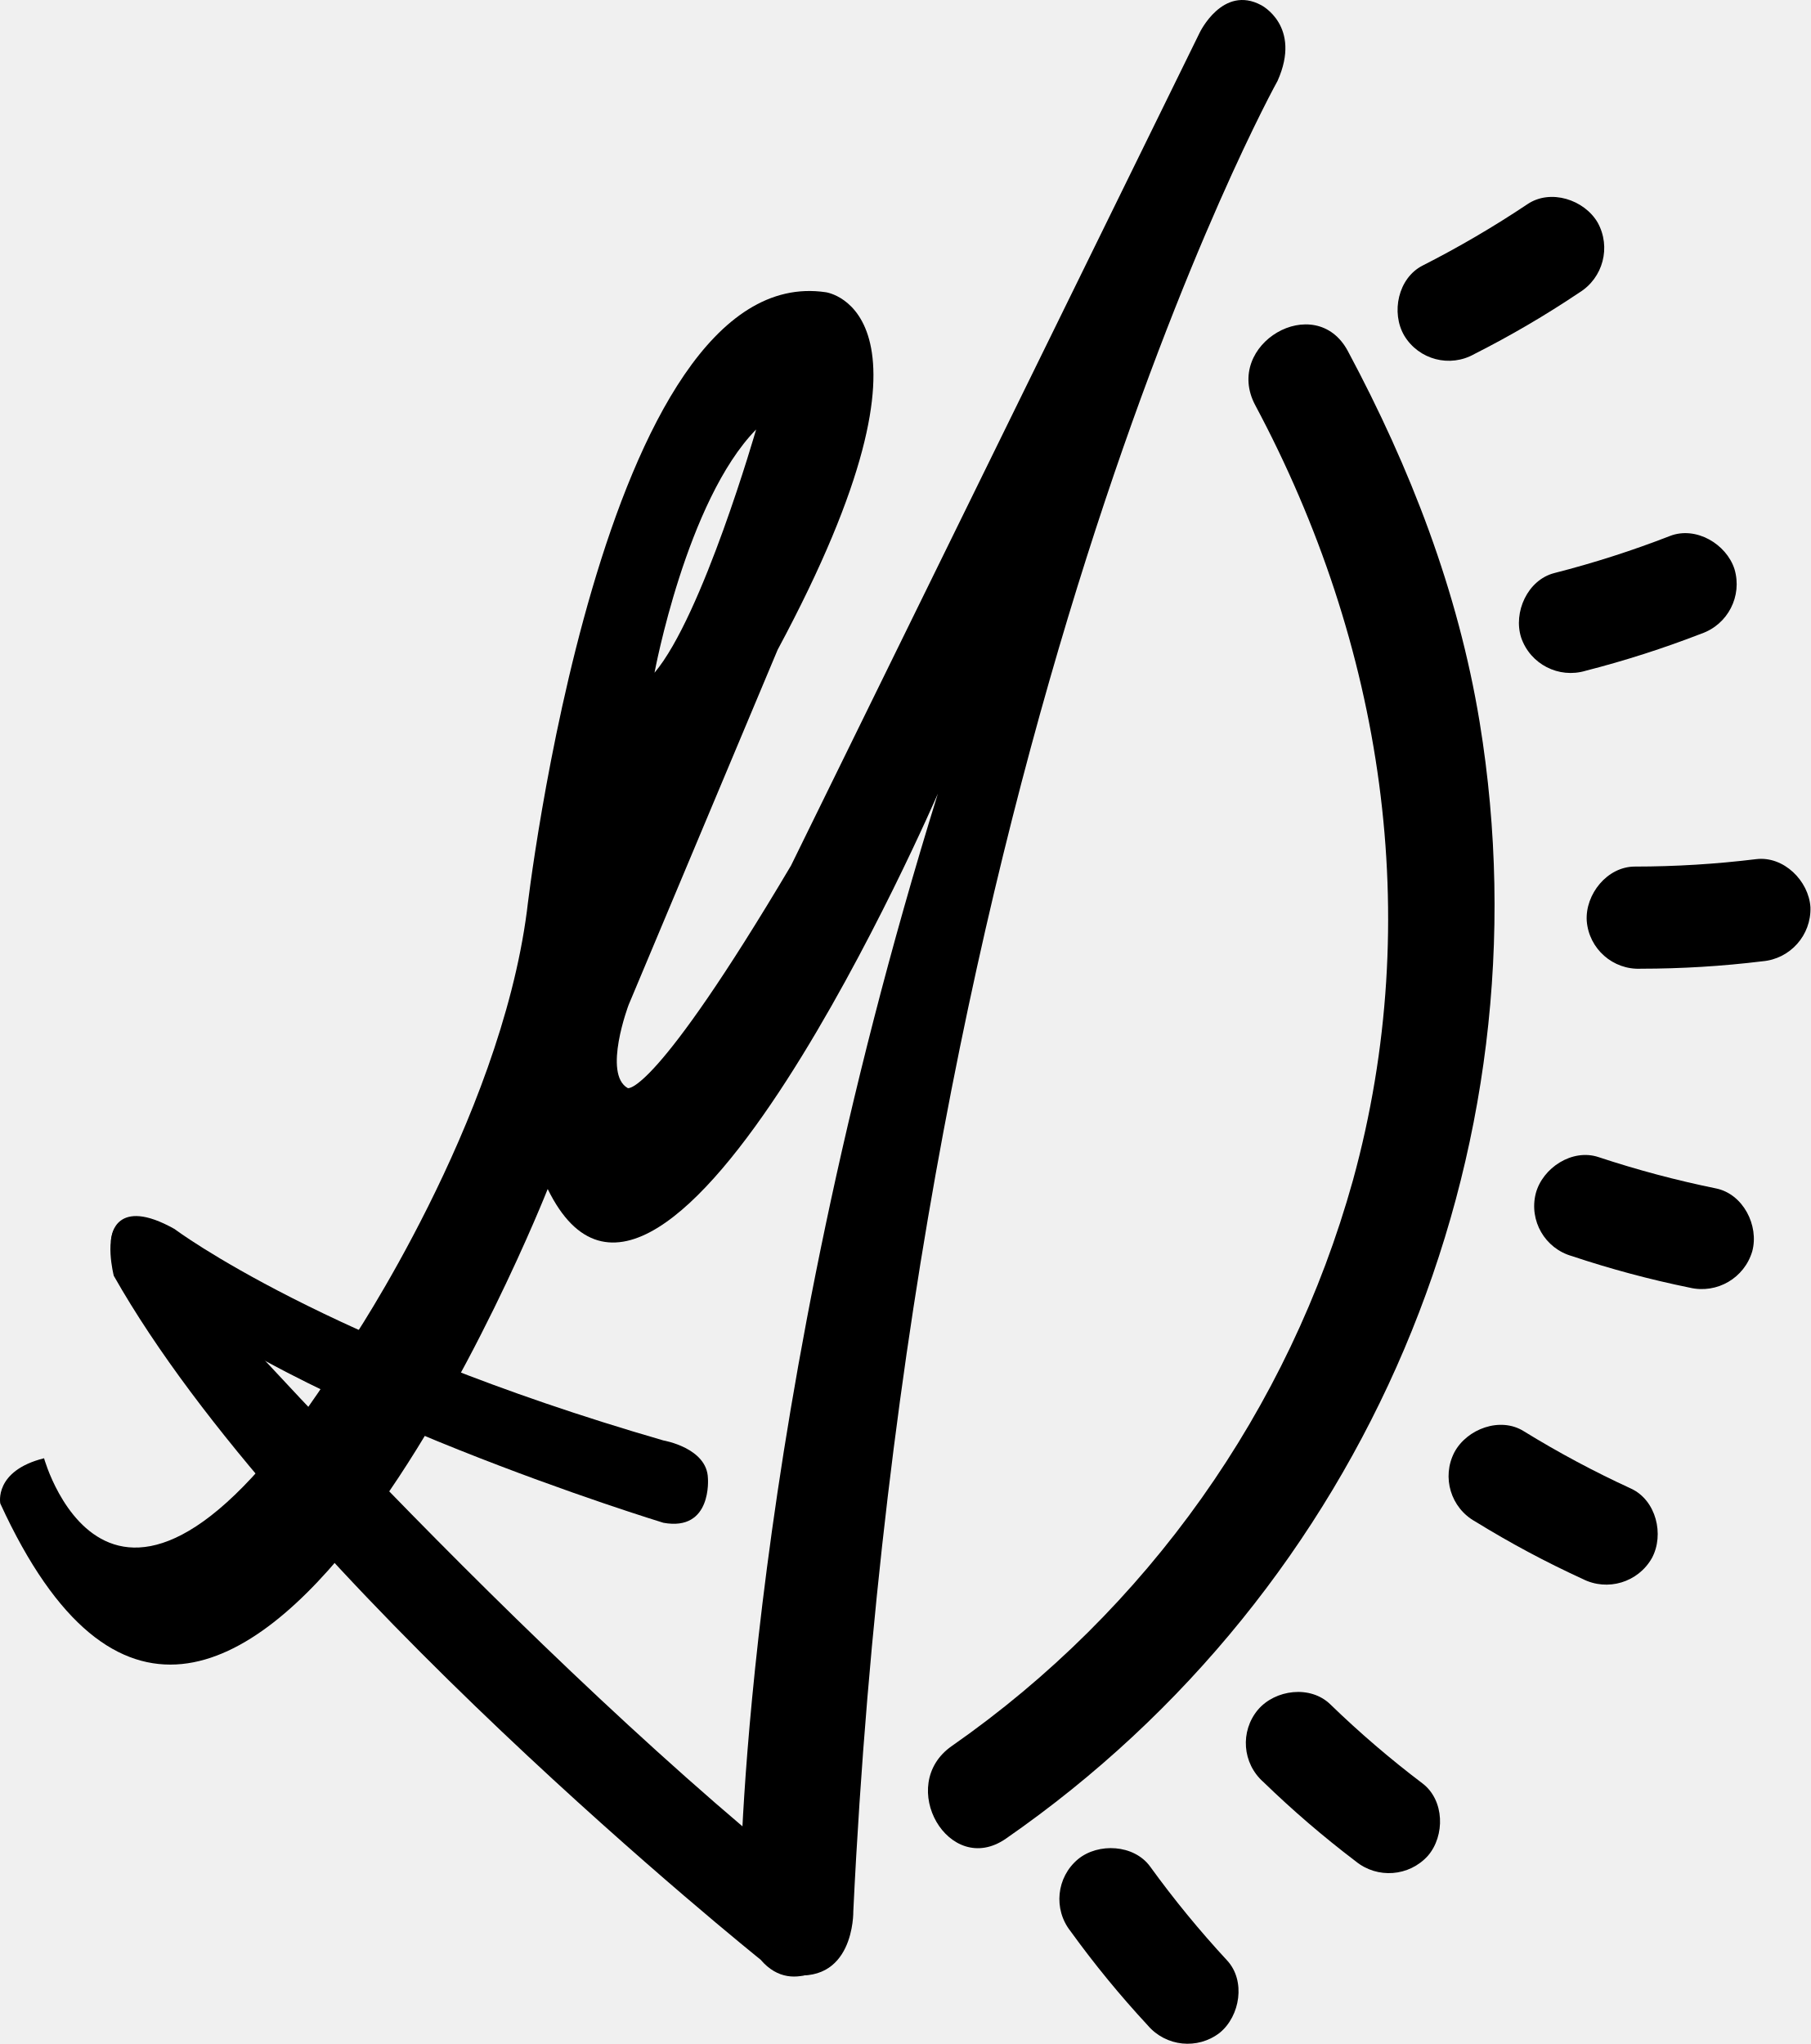
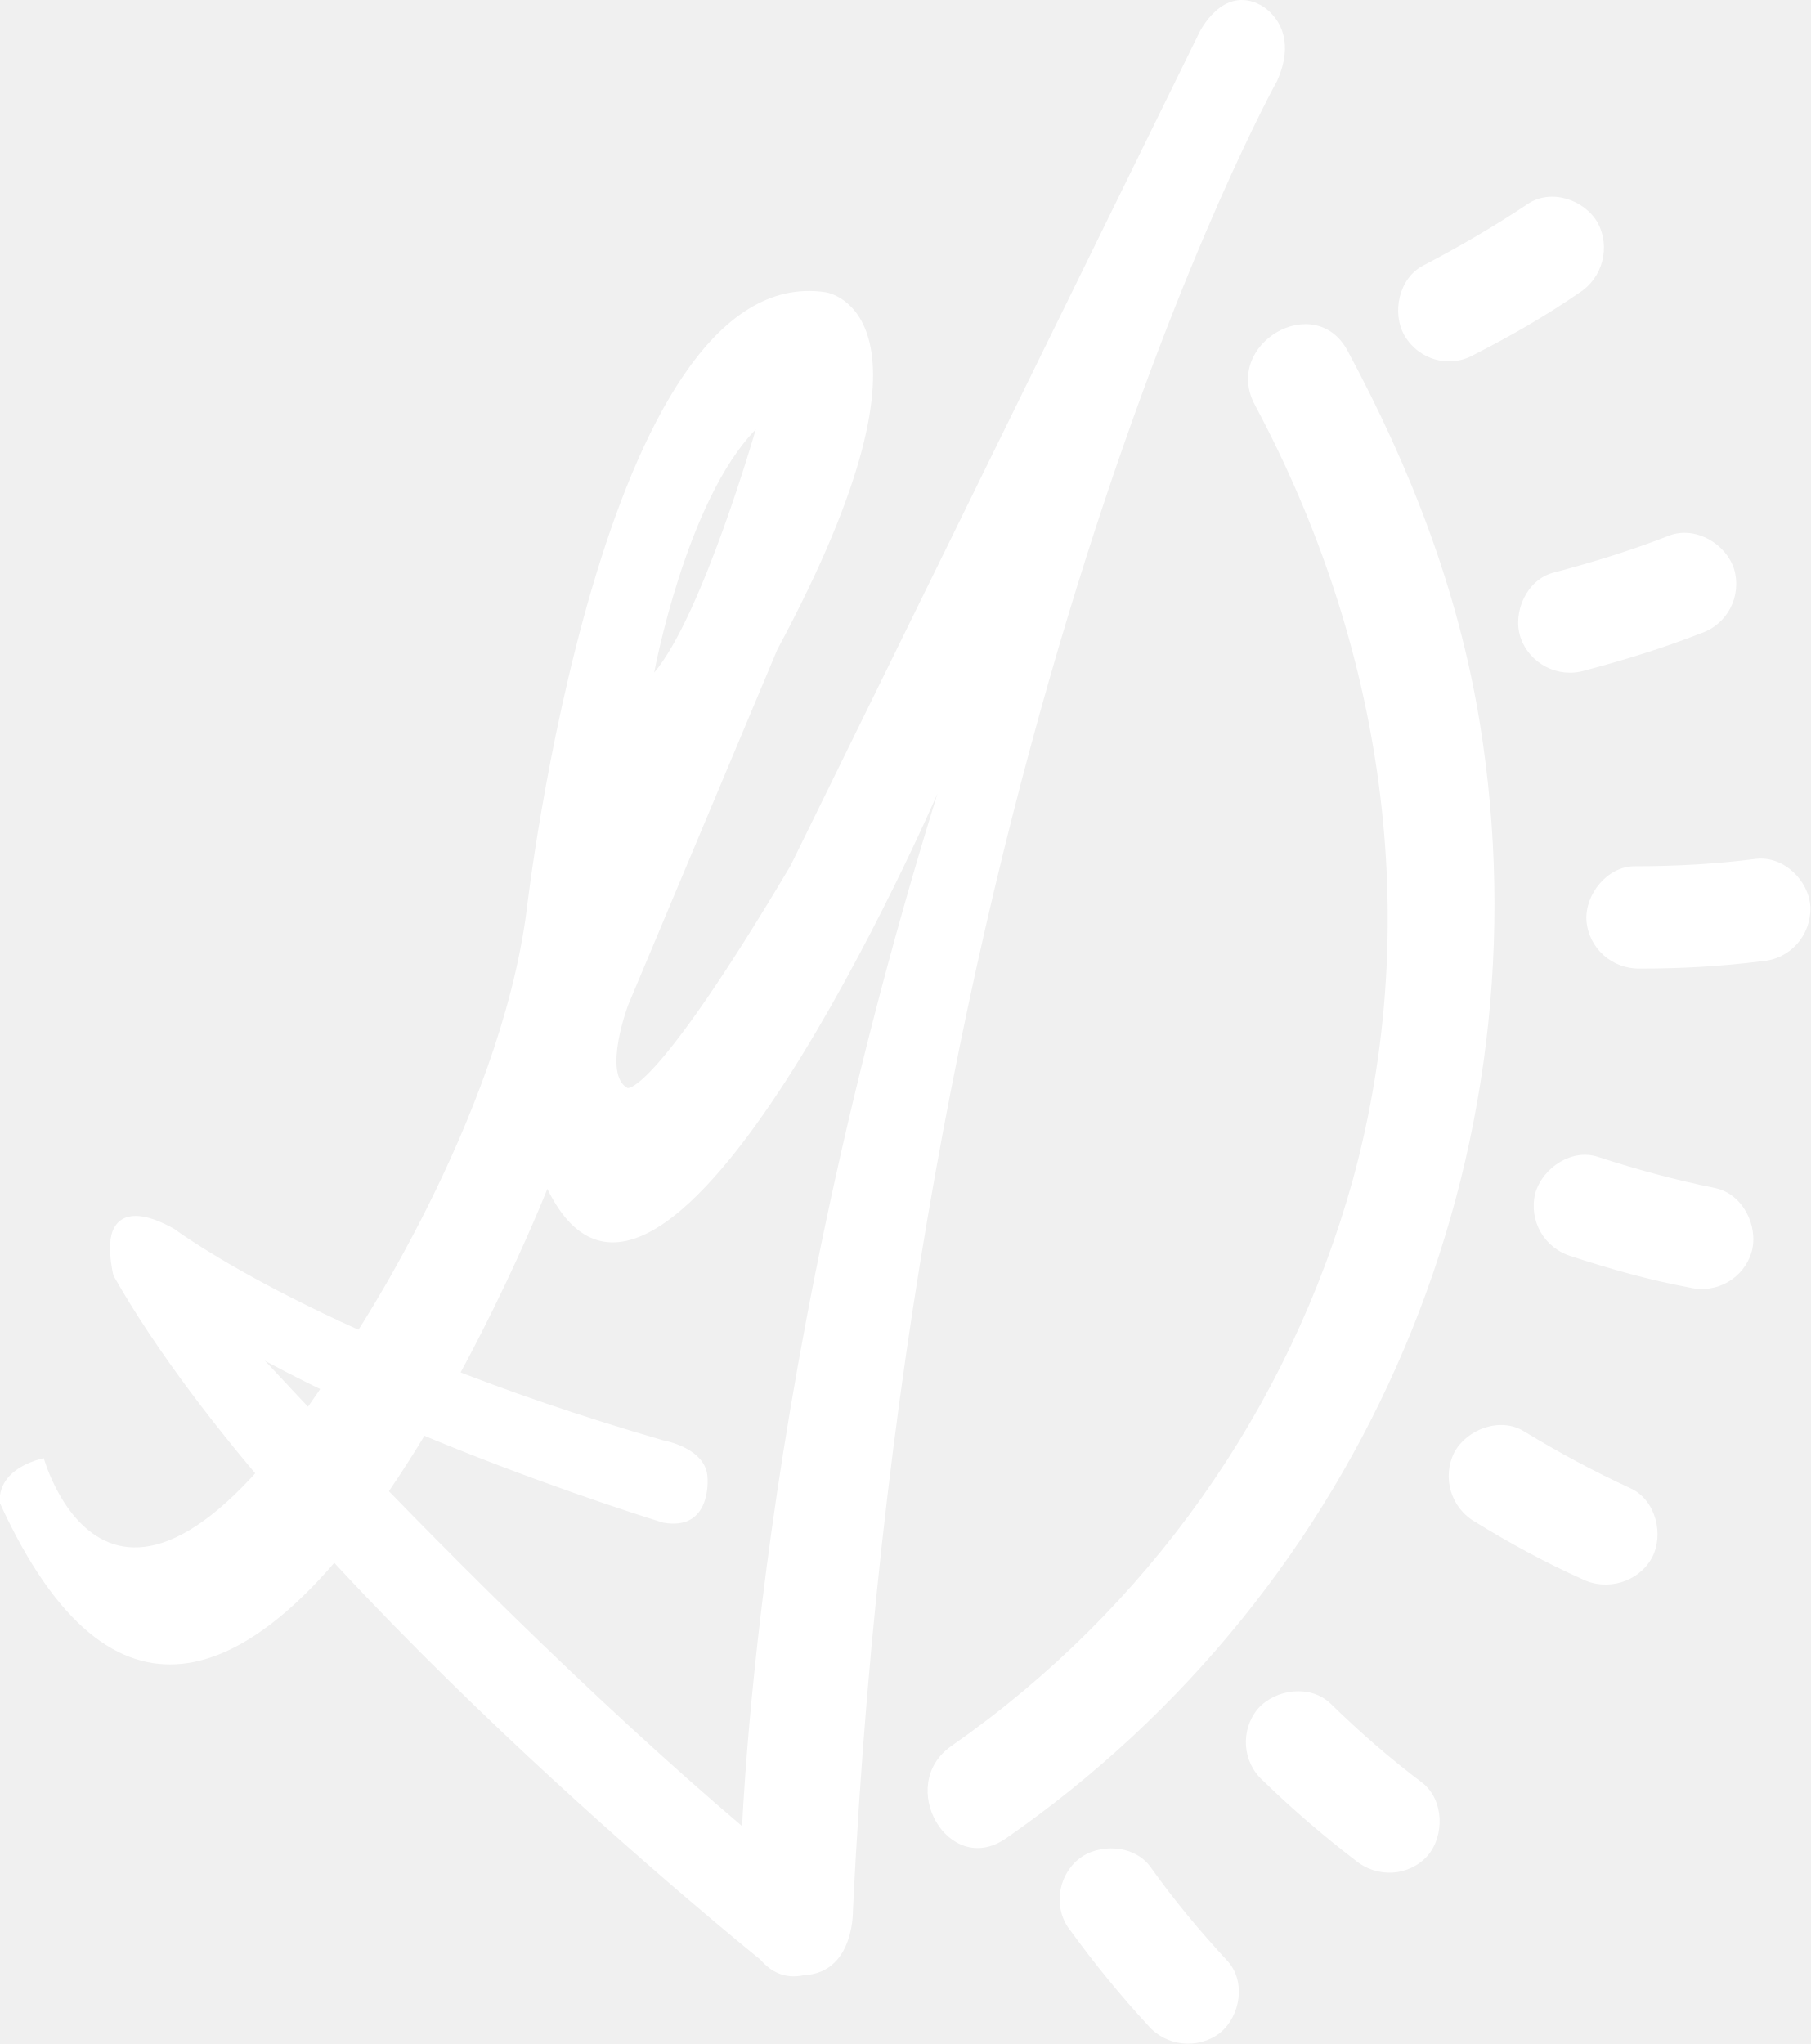
- <svg xmlns="http://www.w3.org/2000/svg" id="Layer_1" data-name="Layer 1" viewBox="0 0 244.09 275.57">
-   <path d="M173.8,4.1c-5.2-2.8-8.3,3.7-8.3,3.7L110.4,120.1c-18.5,31.2-22,30-22,30-3.4-1.9.1-11.2.1-11.2L108.6,91c24.6-45.8,6.5-48.2,6.5-48.2-30.3-4.5-40.3,83.4-40.3,83.4-3.7,28.5-23.9,58.4-23.9,58.4C19.5,235.5,9.7,200,9.7,200c-6.8,1.7-5.9,6.1-5.9,6.1,30.7,67,73.8-42.4,73.8-42.4,15.7,32.1,52.6-53.3,52.6-53.3-26,83.7-26.6,146.1-26.6,146.1-.7,11.4,6,13,6,13,9.4,1.9,9.2-8.4,9.2-8.4C126.4,103.4,176,14.3,176,14.3,179.3,6.9,173.8,4.1,173.8,4.1ZM105.7,61.3S98.5,86.4,92,94.1C92,94.1,96.3,70.9,105.7,61.3Z" transform="translate(-3.76 -3.4)" />
-   <path d="M27.3,169.1s20.3,15.3,65.9,28.5c0,0,5.9,1,6,5.1,0,0,.6,7.2-6,6,0,0-50.2-15.3-70.4-32.9,0,0-4.7-3.3-4-5.7C18.8,170.2,19.3,164.6,27.3,169.1Z" transform="translate(-3.76 -3.4)" />
-   <path d="M27,173.1s47.8,54.3,88.7,86.2c0,0,3.8,4.6,1.2,7.8,0,0-6,5.9-10.6.5,0,0-64.1-51.4-87.2-92.2,0,0-1.4-5.5.7-7C19.9,168.3,24,164.4,27,173.1Z" transform="translate(-3.76 -3.4)" />
-   <path d="M203.24,100.74c-2.91-17.7-9.34-34.25-17.76-50-4.39-8.22-16.87-.92-12.49,7.29,17.2,32.21,22.93,69,13.17,104.5a138.24,138.24,0,0,1-54.07,76.26c-7.6,5.28-.38,17.82,7.29,12.49A153.11,153.11,0,0,0,203.24,100.74Z" transform="translate(-3.76 -3.4)" />
-   <path d="M219.15,33.4c-1.8-3.08-6.34-4.57-9.45-2.48a137.81,137.81,0,0,1-14.14,8.28c-3.33,1.69-4.29,6.37-2.48,9.45a7,7,0,0,0,9.45,2.48,133.25,133.25,0,0,0,14.14-8.28A7.06,7.06,0,0,0,219.15,33.4Z" transform="translate(-3.76 -3.4)" />
-   <path d="M237.6,80.13c-1.09-3.39-5.2-5.83-8.7-4.47a135.4,135.4,0,0,1-15.59,5c-3.62.93-5.56,5.3-4.47,8.7a7.05,7.05,0,0,0,8.7,4.47,137.43,137.43,0,0,0,15.59-5A7.07,7.07,0,0,0,237.6,80.13Z" transform="translate(-3.76 -3.4)" />
-   <path d="M247.84,125.72c-.22-3.56-3.6-6.94-7.32-6.49a135.38,135.38,0,0,1-16.35,1c-3.74,0-6.71,3.75-6.49,7.32A7,7,0,0,0,225,134a135.42,135.42,0,0,0,16.36-1A7.08,7.08,0,0,0,247.84,125.72Z" transform="translate(-3.76 -3.4)" />
-   <path d="M240,172.08c.92-3.44-1.22-7.71-4.9-8.46a137.77,137.77,0,0,1-15.83-4.22c-3.54-1.18-7.54,1.44-8.46,4.89a7,7,0,0,0,4.89,8.46A135.27,135.27,0,0,0,231.56,177,7.09,7.09,0,0,0,240,172.08Z" transform="translate(-3.76 -3.4)" />
-   <path d="M226.47,213.45c1.69-3.14.58-7.79-2.82-9.36a135.27,135.27,0,0,1-14.45-7.73c-3.18-2-7.67-.32-9.36,2.83a7,7,0,0,0,2.83,9.35,133.5,133.5,0,0,0,14.45,7.73A7.06,7.06,0,0,0,226.47,213.45Z" transform="translate(-3.76 -3.4)" />
-   <path d="M196.27,253.59c2.32-2.7,2.25-7.48-.73-9.75a134.35,134.35,0,0,1-12.44-10.67c-2.68-2.6-7.42-2-9.75.74a7,7,0,0,0,.74,9.74,135.87,135.87,0,0,0,12.43,10.68A7.08,7.08,0,0,0,196.27,253.59Z" transform="translate(-3.76 -3.4)" />
-   <path d="M168.21,277.45c2.75-2.26,3.51-7,1-9.73a135.87,135.87,0,0,1-10.39-12.67c-2.18-3-7-3.23-9.72-1a7,7,0,0,0-1,9.73,134.29,134.29,0,0,0,10.39,12.67A7.07,7.07,0,0,0,168.21,277.45Z" transform="translate(-3.76 -3.4)" />
+ <svg xmlns="http://www.w3.org/2000/svg" version="1.1" id="Layer_1" x="0px" y="0px" viewBox="0 0 244.1 275.6" style="enable-background:new 0 0 244.1 275.6;" xml:space="preserve">
+   <style type="text/css">
+ 	.st0{fill:#FFFFFF;}
+ </style>
+   <path class="st0" d="M170,0.7c-5.2-2.8-8.3,3.7-8.3,3.7l-55.1,112.3c-18.5,31.2-22,30-22,30c-3.4-1.9,0.1-11.2,0.1-11.2l20.1-47.9  c24.6-45.8,6.5-48.2,6.5-48.2C81,34.9,71,122.8,71,122.8c-3.7,28.5-23.9,58.4-23.9,58.4c-31.4,50.9-41.2,15.4-41.2,15.4  c-6.8,1.7-5.9,6.1-5.9,6.1c30.7,67,73.8-42.4,73.8-42.4c15.7,32.1,52.6-53.3,52.6-53.3c-26,83.7-26.6,146.1-26.6,146.1  c-0.7,11.4,6,13,6,13c9.4,1.9,9.2-8.4,9.2-8.4c7.6-157.7,57.2-246.8,57.2-246.8C175.5,3.5,170,0.7,170,0.7z M101.9,57.9  c0,0-7.2,25.1-13.7,32.8C88.2,90.7,92.5,67.5,101.9,57.9z" />
+   <path class="st0" d="M23.5,165.7c0,0,20.3,15.3,65.9,28.5c0,0,5.9,1,6,5.1c0,0,0.6,7.2-6,6c0,0-50.2-15.3-70.4-32.9  c0,0-4.7-3.3-4-5.7C15,166.8,15.5,161.2,23.5,165.7z" />
+   <path class="st0" d="M23.2,169.7c0,0,47.8,54.3,88.7,86.2c0,0,3.8,4.6,1.2,7.8c0,0-6,5.9-10.6,0.5c0,0-64.1-51.4-87.2-92.2  c0,0-1.4-5.5,0.7-7C16.1,164.9,20.2,161,23.2,169.7z" />
+   <path class="st0" d="M199.5,97.3c-2.9-17.7-9.3-34.2-17.8-50c-4.4-8.2-16.9-0.9-12.5,7.3c17.2,32.2,22.9,69,13.2,104.5  c-8.6,30.9-27.7,57.9-54.1,76.3c-7.6,5.3-0.4,17.8,7.3,12.5C184.2,214.2,209,155.6,199.5,97.3z" />
+   <path class="st0" d="M215.4,30c-1.8-3.1-6.3-4.6-9.4-2.5c-4.5,3-9.3,5.8-14.1,8.3c-3.3,1.7-4.3,6.4-2.5,9.5c2,3.3,6.1,4.4,9.4,2.5  c4.9-2.5,9.6-5.2,14.1-8.3C216.1,37.5,217.2,33.3,215.4,30z" />
+   <path class="st0" d="M233.8,76.7c-1.1-3.4-5.2-5.8-8.7-4.5c-5.1,2-10.3,3.6-15.6,5c-3.6,0.9-5.6,5.3-4.5,8.7  c1.2,3.6,5.1,5.6,8.7,4.5c5.3-1.4,10.5-3,15.6-5C232.9,84.2,234.9,80.4,233.8,76.7z" />
+   <path class="st0" d="M244.1,122.3c-0.2-3.6-3.6-6.9-7.3-6.5c-5.4,0.7-10.9,1-16.4,1c-3.7,0-6.7,3.8-6.5,7.3c0.3,3.8,3.5,6.6,7.3,6.5  c5.5,0,10.9-0.3,16.4-1C241.4,129.3,244.2,126.1,244.1,122.3z" />
+   <path class="st0" d="M236.2,168.7c0.9-3.4-1.2-7.7-4.9-8.5c-5.4-1.1-10.6-2.5-15.8-4.2c-3.5-1.2-7.5,1.4-8.5,4.9  c-0.9,3.7,1.2,7.4,4.9,8.5c5.2,1.7,10.5,3.2,15.9,4.2C231.5,174.5,235.2,172.3,236.2,168.7z" />
+   <path class="st0" d="M222.7,210.1c1.7-3.1,0.6-7.8-2.8-9.4c-5-2.3-9.8-4.9-14.4-7.7c-3.2-2-7.7-0.3-9.4,2.8  c-1.7,3.4-0.5,7.5,2.8,9.4c4.7,2.9,9.5,5.5,14.4,7.7C216.7,214.6,220.9,213.3,222.7,210.1z" />
+   <path class="st0" d="M192.5,250.2c2.3-2.7,2.2-7.5-0.7-9.8c-4.4-3.3-8.5-6.9-12.4-10.7c-2.7-2.6-7.4-2-9.8,0.7  c-2.4,2.9-2.1,7.2,0.7,9.7c3.9,3.8,8.1,7.4,12.4,10.7C185.7,253.3,190,253,192.5,250.2z" />
+   <path class="st0" d="M164.5,274.1c2.8-2.3,3.5-7,1-9.7c-3.7-4-7.2-8.2-10.4-12.7c-2.2-3-7-3.2-9.7-1c-2.9,2.4-3.4,6.8-1,9.7  c3.2,4.4,6.7,8.7,10.4,12.7C157.2,275.9,161.5,276.4,164.5,274.1z" />
</svg>
